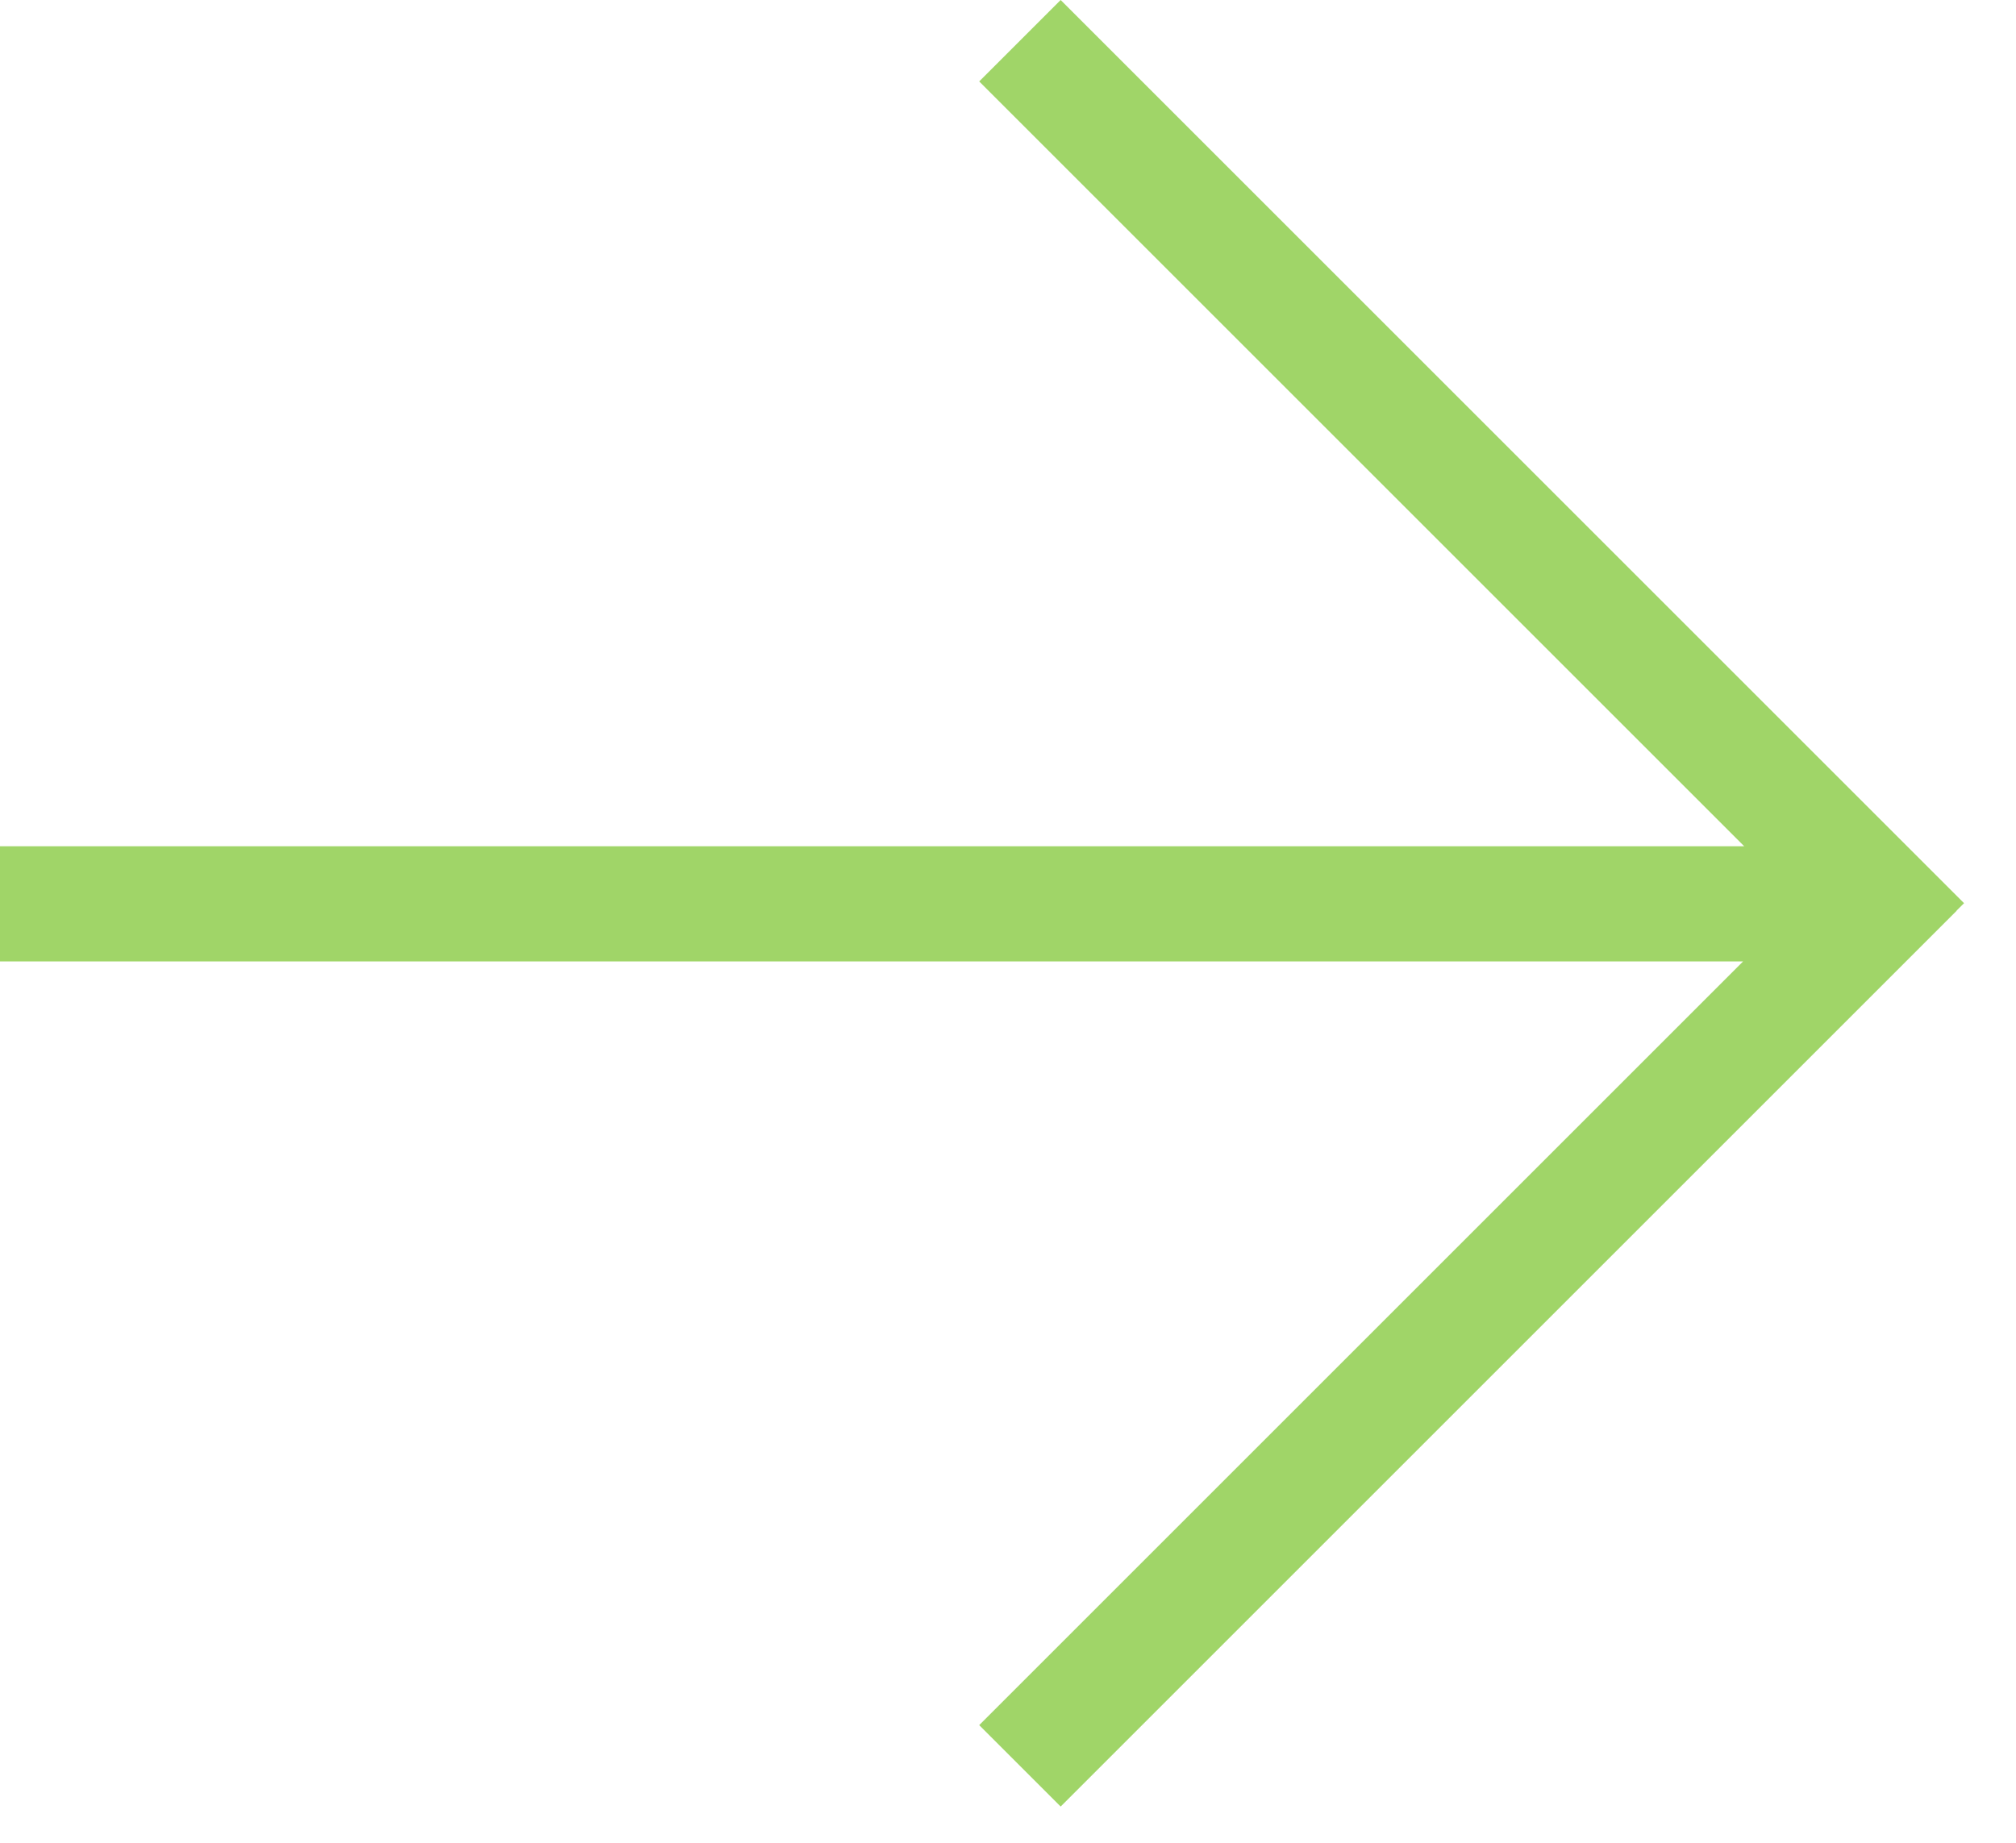
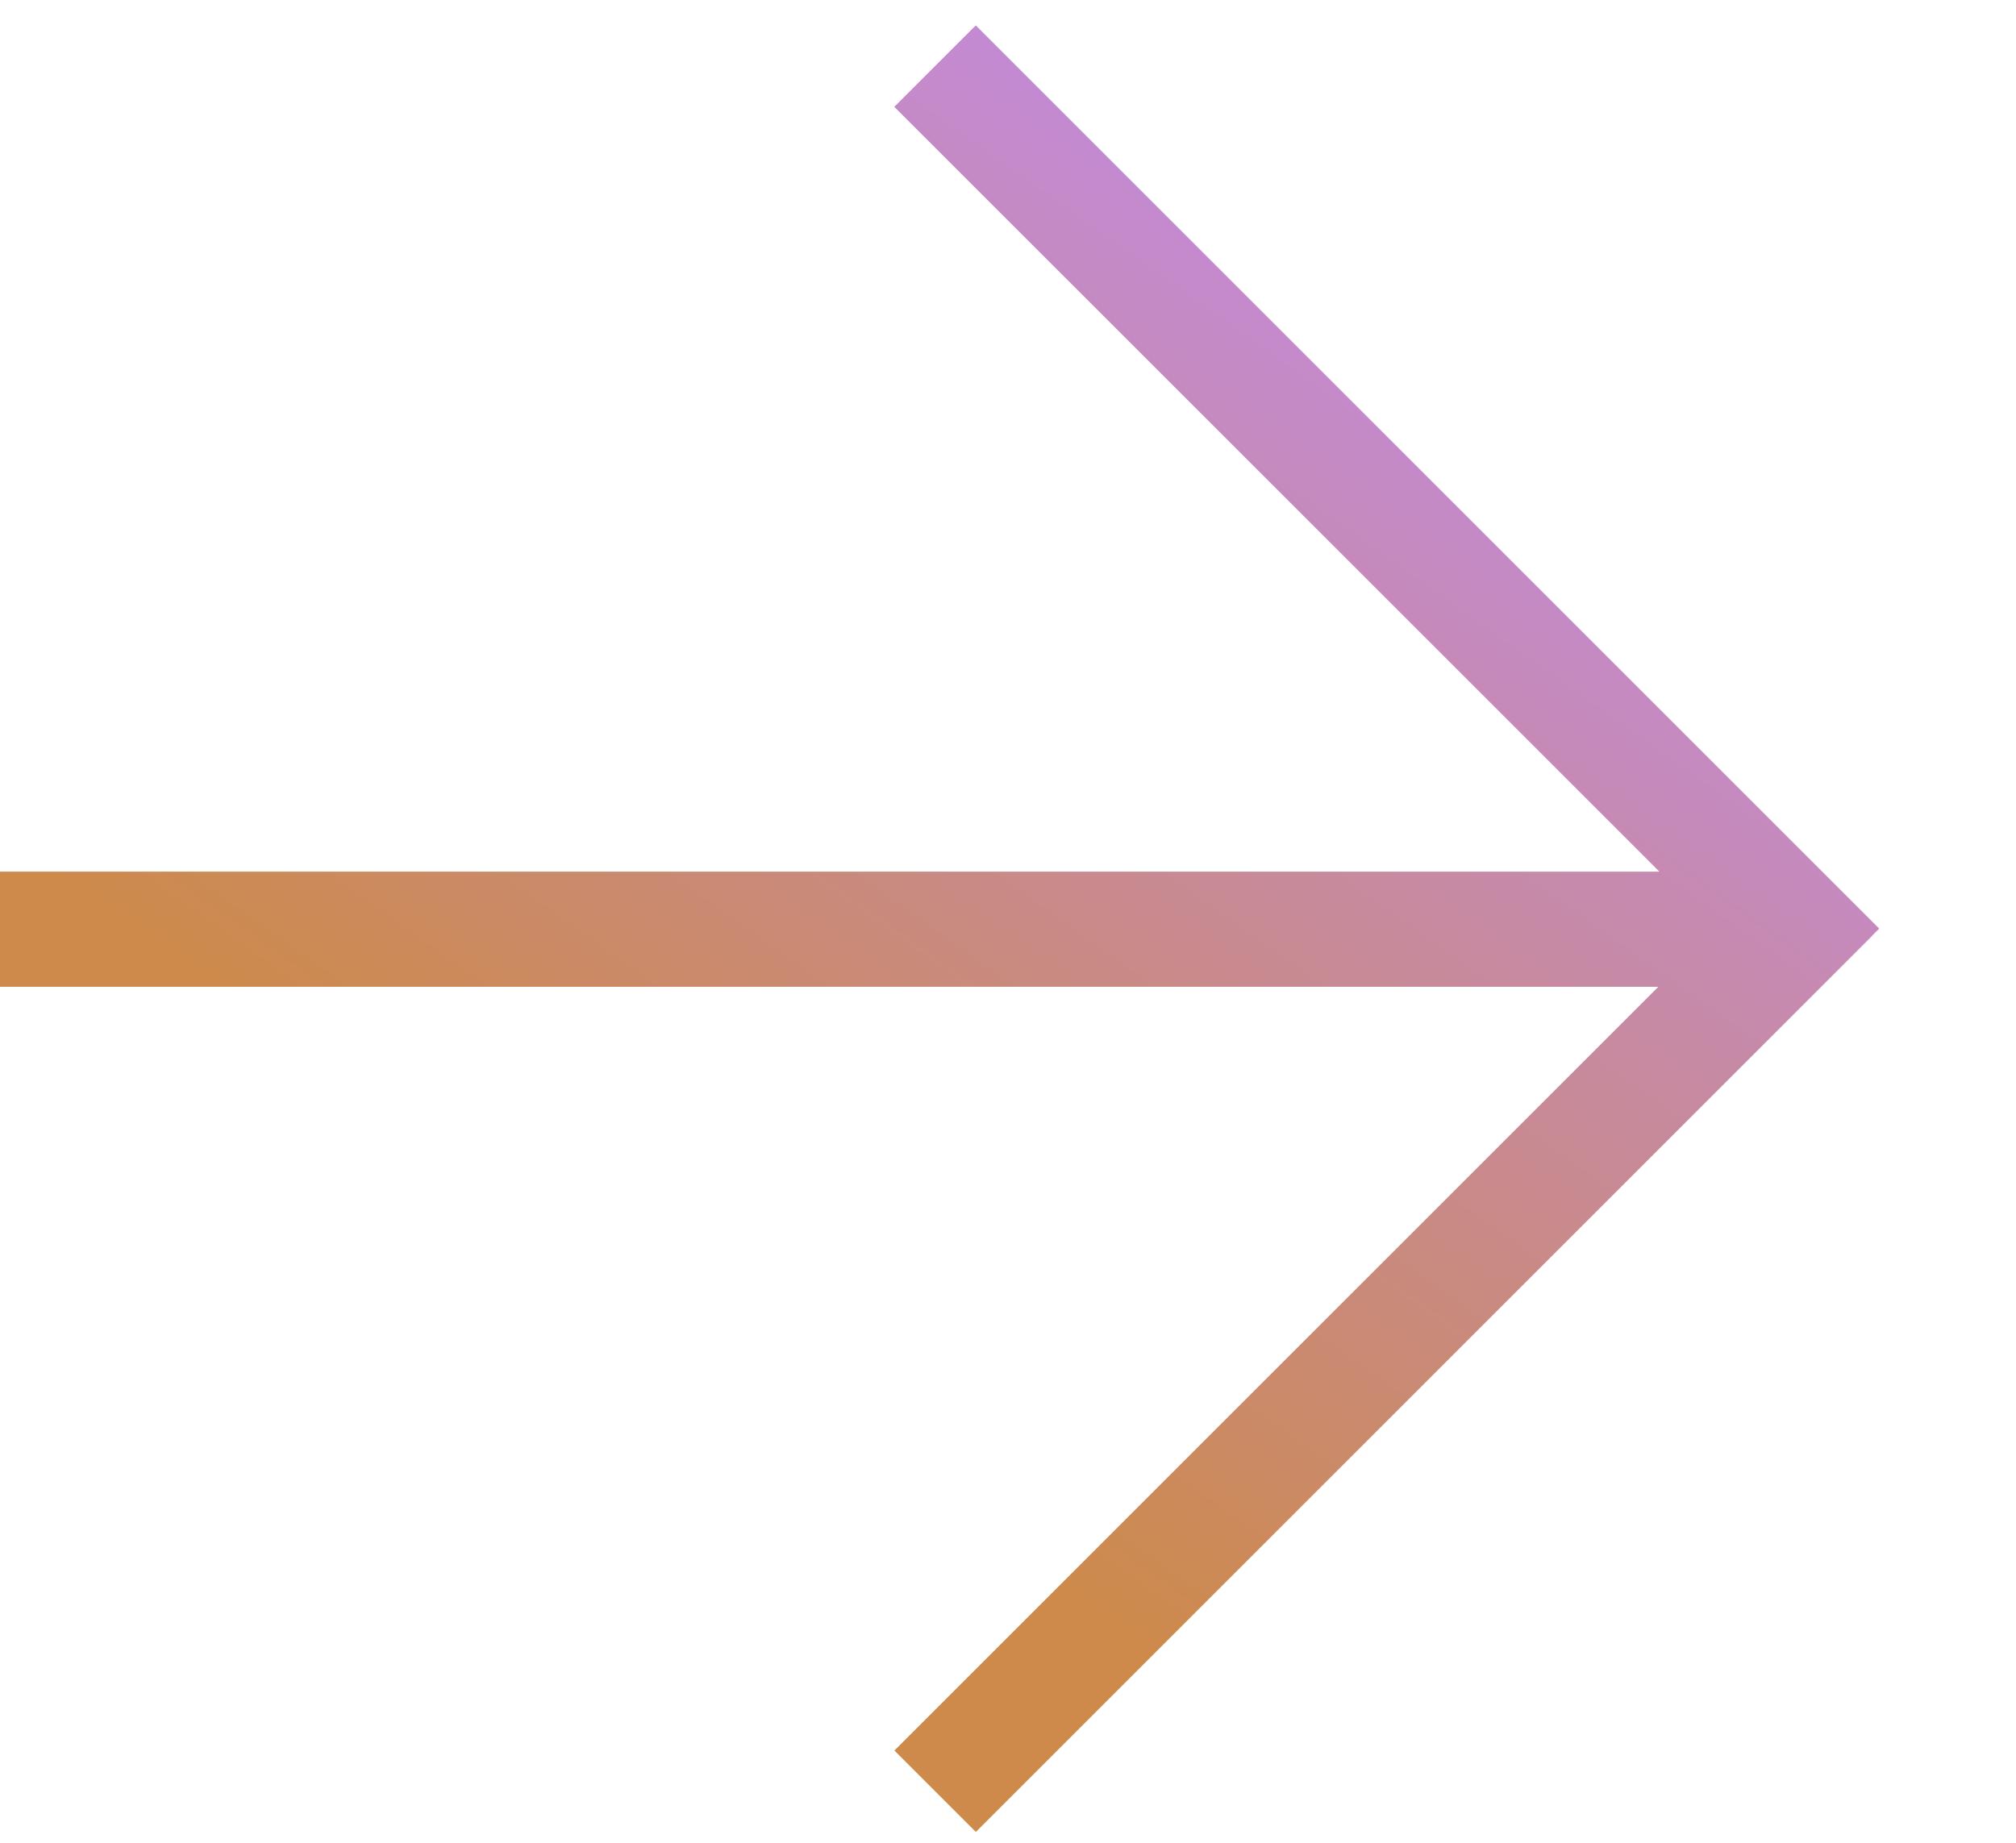
- <svg xmlns="http://www.w3.org/2000/svg" width="35" height="32" viewBox="0 0 35 32" fill="none" version="1.1" id="svg9120">
-   <defs id="defs9124" />
-   <path fill-rule="evenodd" clip-rule="evenodd" d="M18.414 0L34.098 15.684L33.968 15.813L33.97 15.815L18.414 31.371L17 29.957L30.262 16.695H0V14.695H30.281L17 1.414L18.414 0Z" fill="#00D395" id="path9118" style="fill:#a0d568;fill-opacity:1" />
+ <svg xmlns="http://www.w3.org/2000/svg" xmlns:xlink="http://www.w3.org/1999/xlink" width="35" height="32" viewBox="0 0 35 32" fill="none" version="1.1" id="svg9120">
+   <defs id="defs9124">
+     <linearGradient id="linearGradient7122">
+       <stop style="stop-color:#cd8a4b;stop-opacity:1;" offset="0" id="stop7118" />
+       <stop style="stop-color:#c18af3;stop-opacity:1;" offset="1" id="stop7120" />
+     </linearGradient>
+     <linearGradient xlink:href="#linearGradient7122" id="linearGradient7124" x1="16.415" y1="26.129" x2="31.597" y2="4.77" gradientUnits="userSpaceOnUse" />
+   </defs>
+   <path fill-rule="evenodd" clip-rule="evenodd" d="m 16.941,0.441 15.684,15.684 -0.129,0.129 0.002,0.002 -15.556,15.556 -1.414,-1.414 13.262,-13.262 h -30.262 v -2 h 30.281 L 15.526,1.855 Z" fill="#00D395" id="path9118" style="fill:url(#linearGradient7124);fill-opacity:1" />
</svg>
